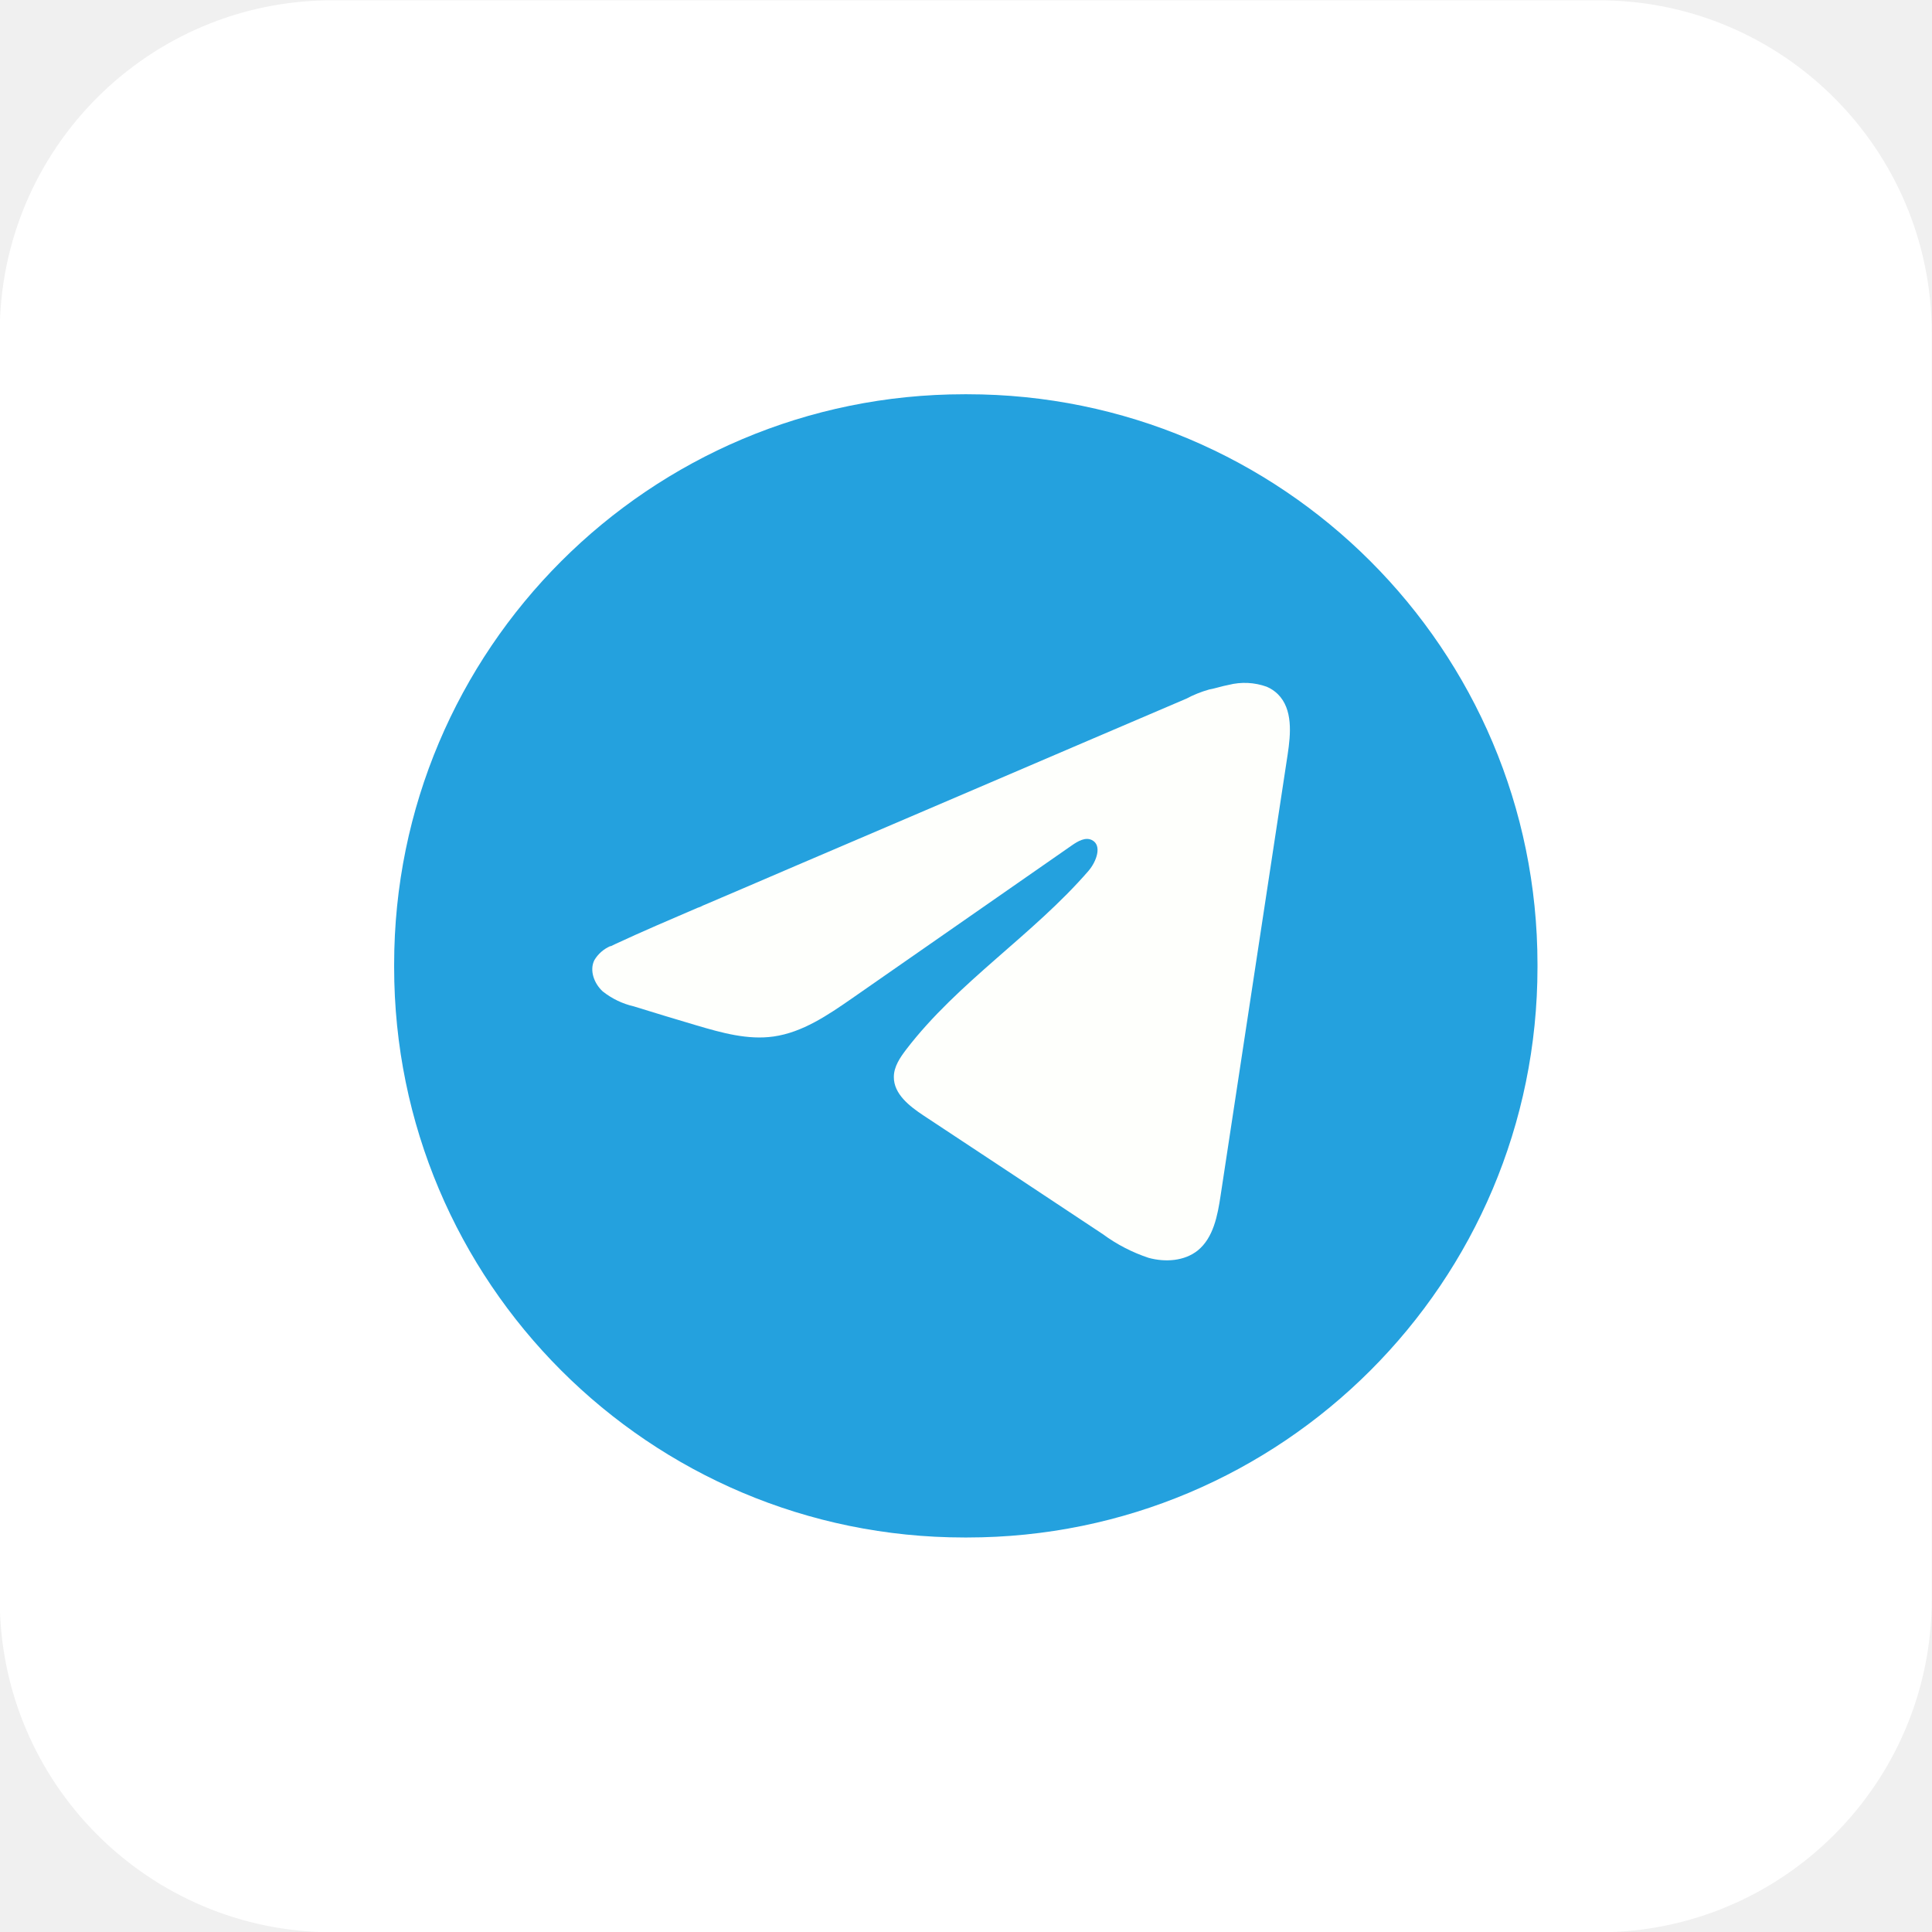
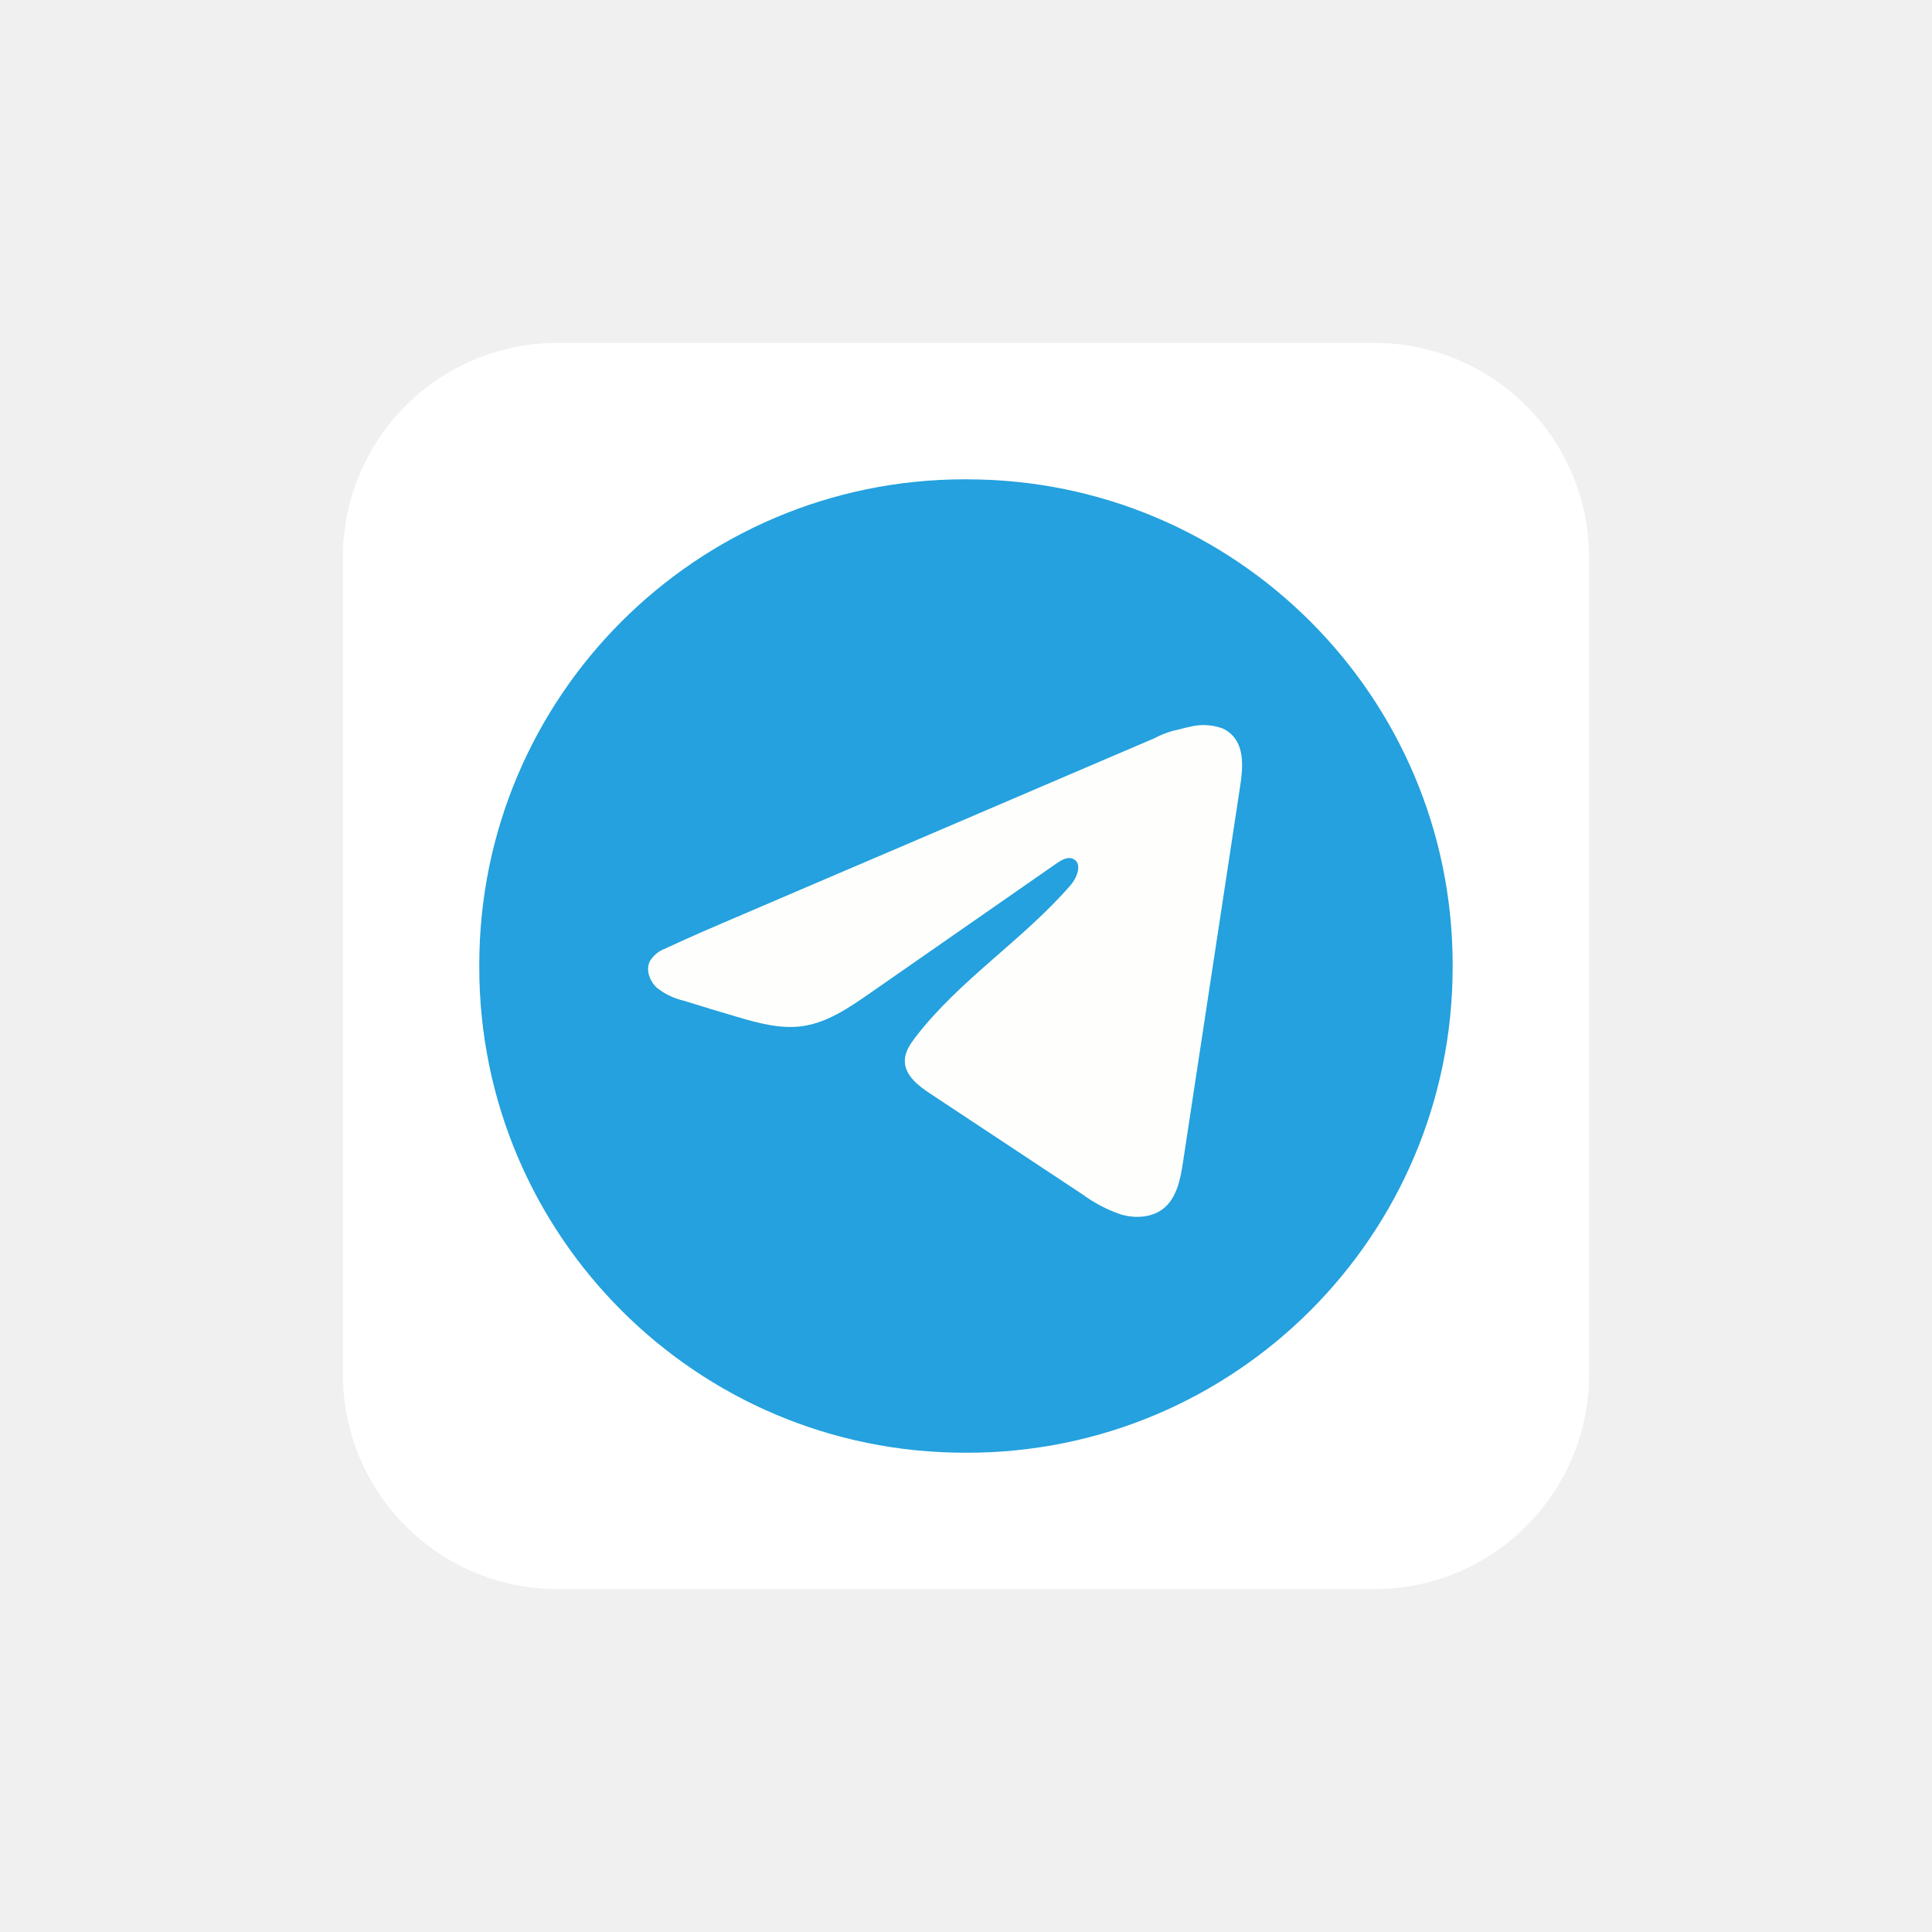
- <svg xmlns="http://www.w3.org/2000/svg" id="Слой_1" data-name="Слой 1" viewBox="0 0 524 524">
+ <svg xmlns="http://www.w3.org/2000/svg" id="_Слой_1" data-name="Слой 1" viewBox="0 0 524 524">
  <defs>
-     <style>.cls-1{fill:#fff;}.cls-2{fill:#24a1de;}.cls-3{fill:#fefffc;}</style>
+     <style>
+       .cls-1 {
+         fill: #fff;
+       }
+ 
+       .cls-2 {
+         fill: #fefffc;
+       }
+ 
+       .cls-3 {
+         fill: #24a1de;
+       }
+     </style>
  </defs>
-   <path class="cls-1" d="M90.16.08H433.7a90.32,90.32,0,0,1,90.23,90.23V433.85a90.32,90.32,0,0,1-90.23,90.23H90.16A90.32,90.32,0,0,1-.07,433.85V90.15A90.18,90.18,0,0,1,90.16.08Z" />
-   <path class="cls-2" d="M262.29,106.93h-.72A154.67,154.67,0,0,0,106.9,261.6h0v.71A154.68,154.68,0,0,0,261.56,417h.73A154.69,154.69,0,0,0,417,262.28h0v-.71A154.66,154.66,0,0,0,262.3,106.93Z" />
-   <path class="cls-3" d="M165.63,256.65c.43-.23.86-.43,1.28-.62,7.37-3.42,14.84-6.62,22.28-9.81a6.05,6.05,0,0,0,1.46-.62l1.73-.73,3.31-1.42,6.65-2.84,13.25-5.69,26.54-11.35,26.54-11.36,26.54-11.37,26.53-11.34a31.39,31.39,0,0,1,6.2-2.49c1.78-.32,3.51-.93,5.29-1.25a17.63,17.63,0,0,1,10.34.5,9.75,9.75,0,0,1,3,2c4.1,4.06,3.53,10.72,2.66,16.44q-9.06,59.78-18.17,119.52c-.82,5.47-1.95,11.47-6.2,14.93-3.64,2.91-8.83,3.24-13.35,2a44.71,44.71,0,0,1-12.4-6.42q-24.3-16.12-48.6-32.16c-3.84-2.54-8.12-5.86-8.08-10.48,0-2.79,1.69-5.27,3.38-7.48,14.06-18.33,34.34-31,49.43-48.43,2.12-2.47,3.79-6.93.88-8.35-1.74-.85-3.74.3-5.33,1.4L231,270.84c-6.51,4.51-13.33,9.16-21.17,10.28-7,1-14.08-1-20.87-3q-8.53-2.52-17.05-5.17a21.21,21.21,0,0,1-8.44-4.06c-2.32-2.12-3.66-5.69-2.26-8.49a9.38,9.38,0,0,1,4.39-3.82Z" />
+   <g id="_Слой_1-2" data-name="Слой 1-2">
+     <path class="cls-1" d="m151.2,93h221.6c32.13.03,58.17,26.07,58.2,58.2v221.6c-.03,32.13-26.07,58.17-58.2,58.2h-221.6c-32.13-.03-58.17-26.07-58.2-58.2v-221.7c.04-32.11,26.09-58.12,58.2-58.1Z" />
+   </g>
+   <g id="_Слой_3" data-name="Слой 3">
+     <path class="cls-3" d="m262.3,130h-.61c-72.73,0-131.7,58.96-131.7,131.7h0v.61c0,72.73,58.95,131.69,131.68,131.7h.62c72.74,0,131.7-58.98,131.7-131.72h0v-.61c-.01-72.72-58.96-131.66-131.68-131.67h-.01Z" />
+     <path class="cls-2" d="m180,257.49c.37-.2.74-.37,1.1-.53,6.27-2.92,12.63-5.64,18.97-8.36.43-.12.85-.3,1.24-.53l1.48-.62,2.81-1.21,5.66-2.42,11.29-4.84,22.6-9.66,22.6-9.68,22.6-9.68,22.59-9.66c1.68-.89,3.45-1.6,5.28-2.11,1.52-.28,2.98-.79,4.5-1.07,2.91-.74,5.98-.59,8.8.42.95.41,1.82,1,2.56,1.73,3.5,3.46,3.01,9.13,2.27,14.01-5.15,33.92-10.3,67.84-15.47,101.76-.7,4.66-1.66,9.77-5.28,12.71-3.1,2.48-7.52,2.76-11.37,1.7-3.79-1.25-7.35-3.1-10.56-5.46-13.8-9.15-27.59-18.28-41.38-27.38-3.27-2.16-6.92-4.99-6.88-8.92,0-2.38,1.44-4.49,2.88-6.38,11.97-15.6,29.24-26.4,42.08-41.24,1.81-2.1,3.23-5.9.75-7.1-1.48-.73-3.18.25-4.54,1.19l-50.89,35.4c-5.54,3.84-11.35,7.8-18.03,8.75-5.98.84-11.99-.82-17.77-2.52-4.84-1.43-9.68-2.89-14.52-4.4-2.62-.6-5.07-1.79-7.18-3.46-1.98-1.81-3.12-4.84-1.93-7.23.87-1.45,2.18-2.59,3.74-3.25v.03Z" />
+   </g>
</svg>
